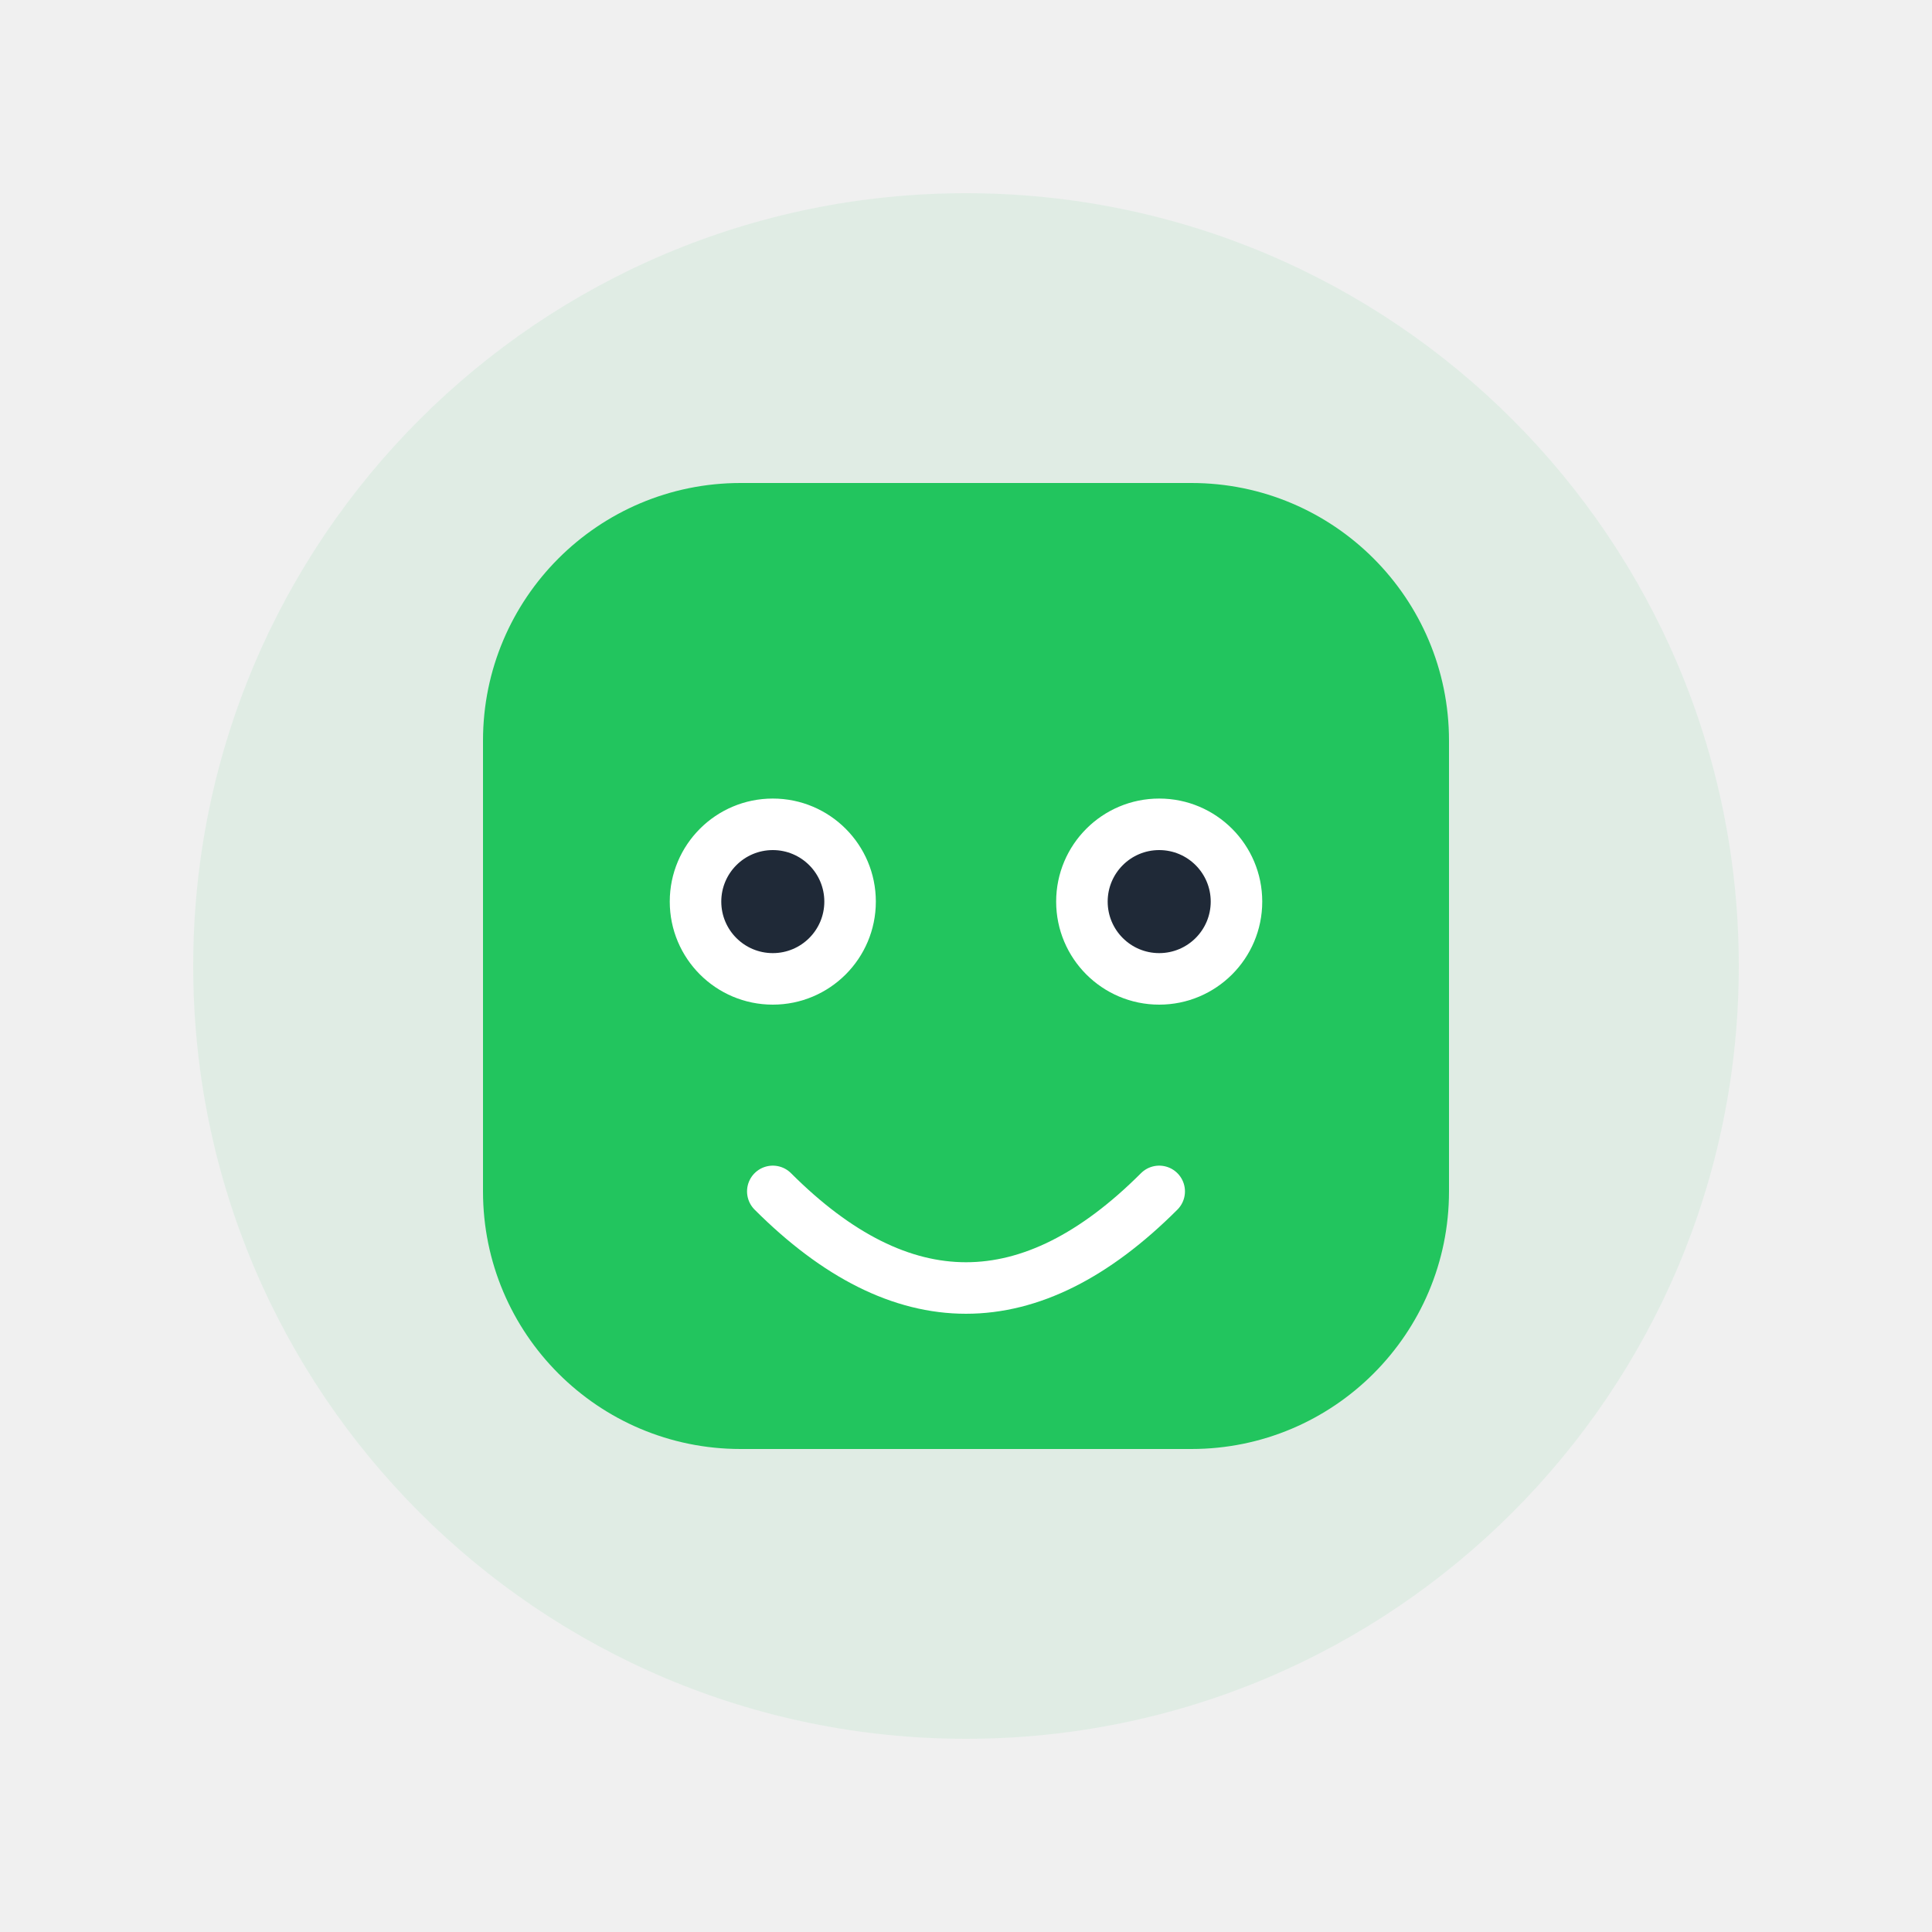
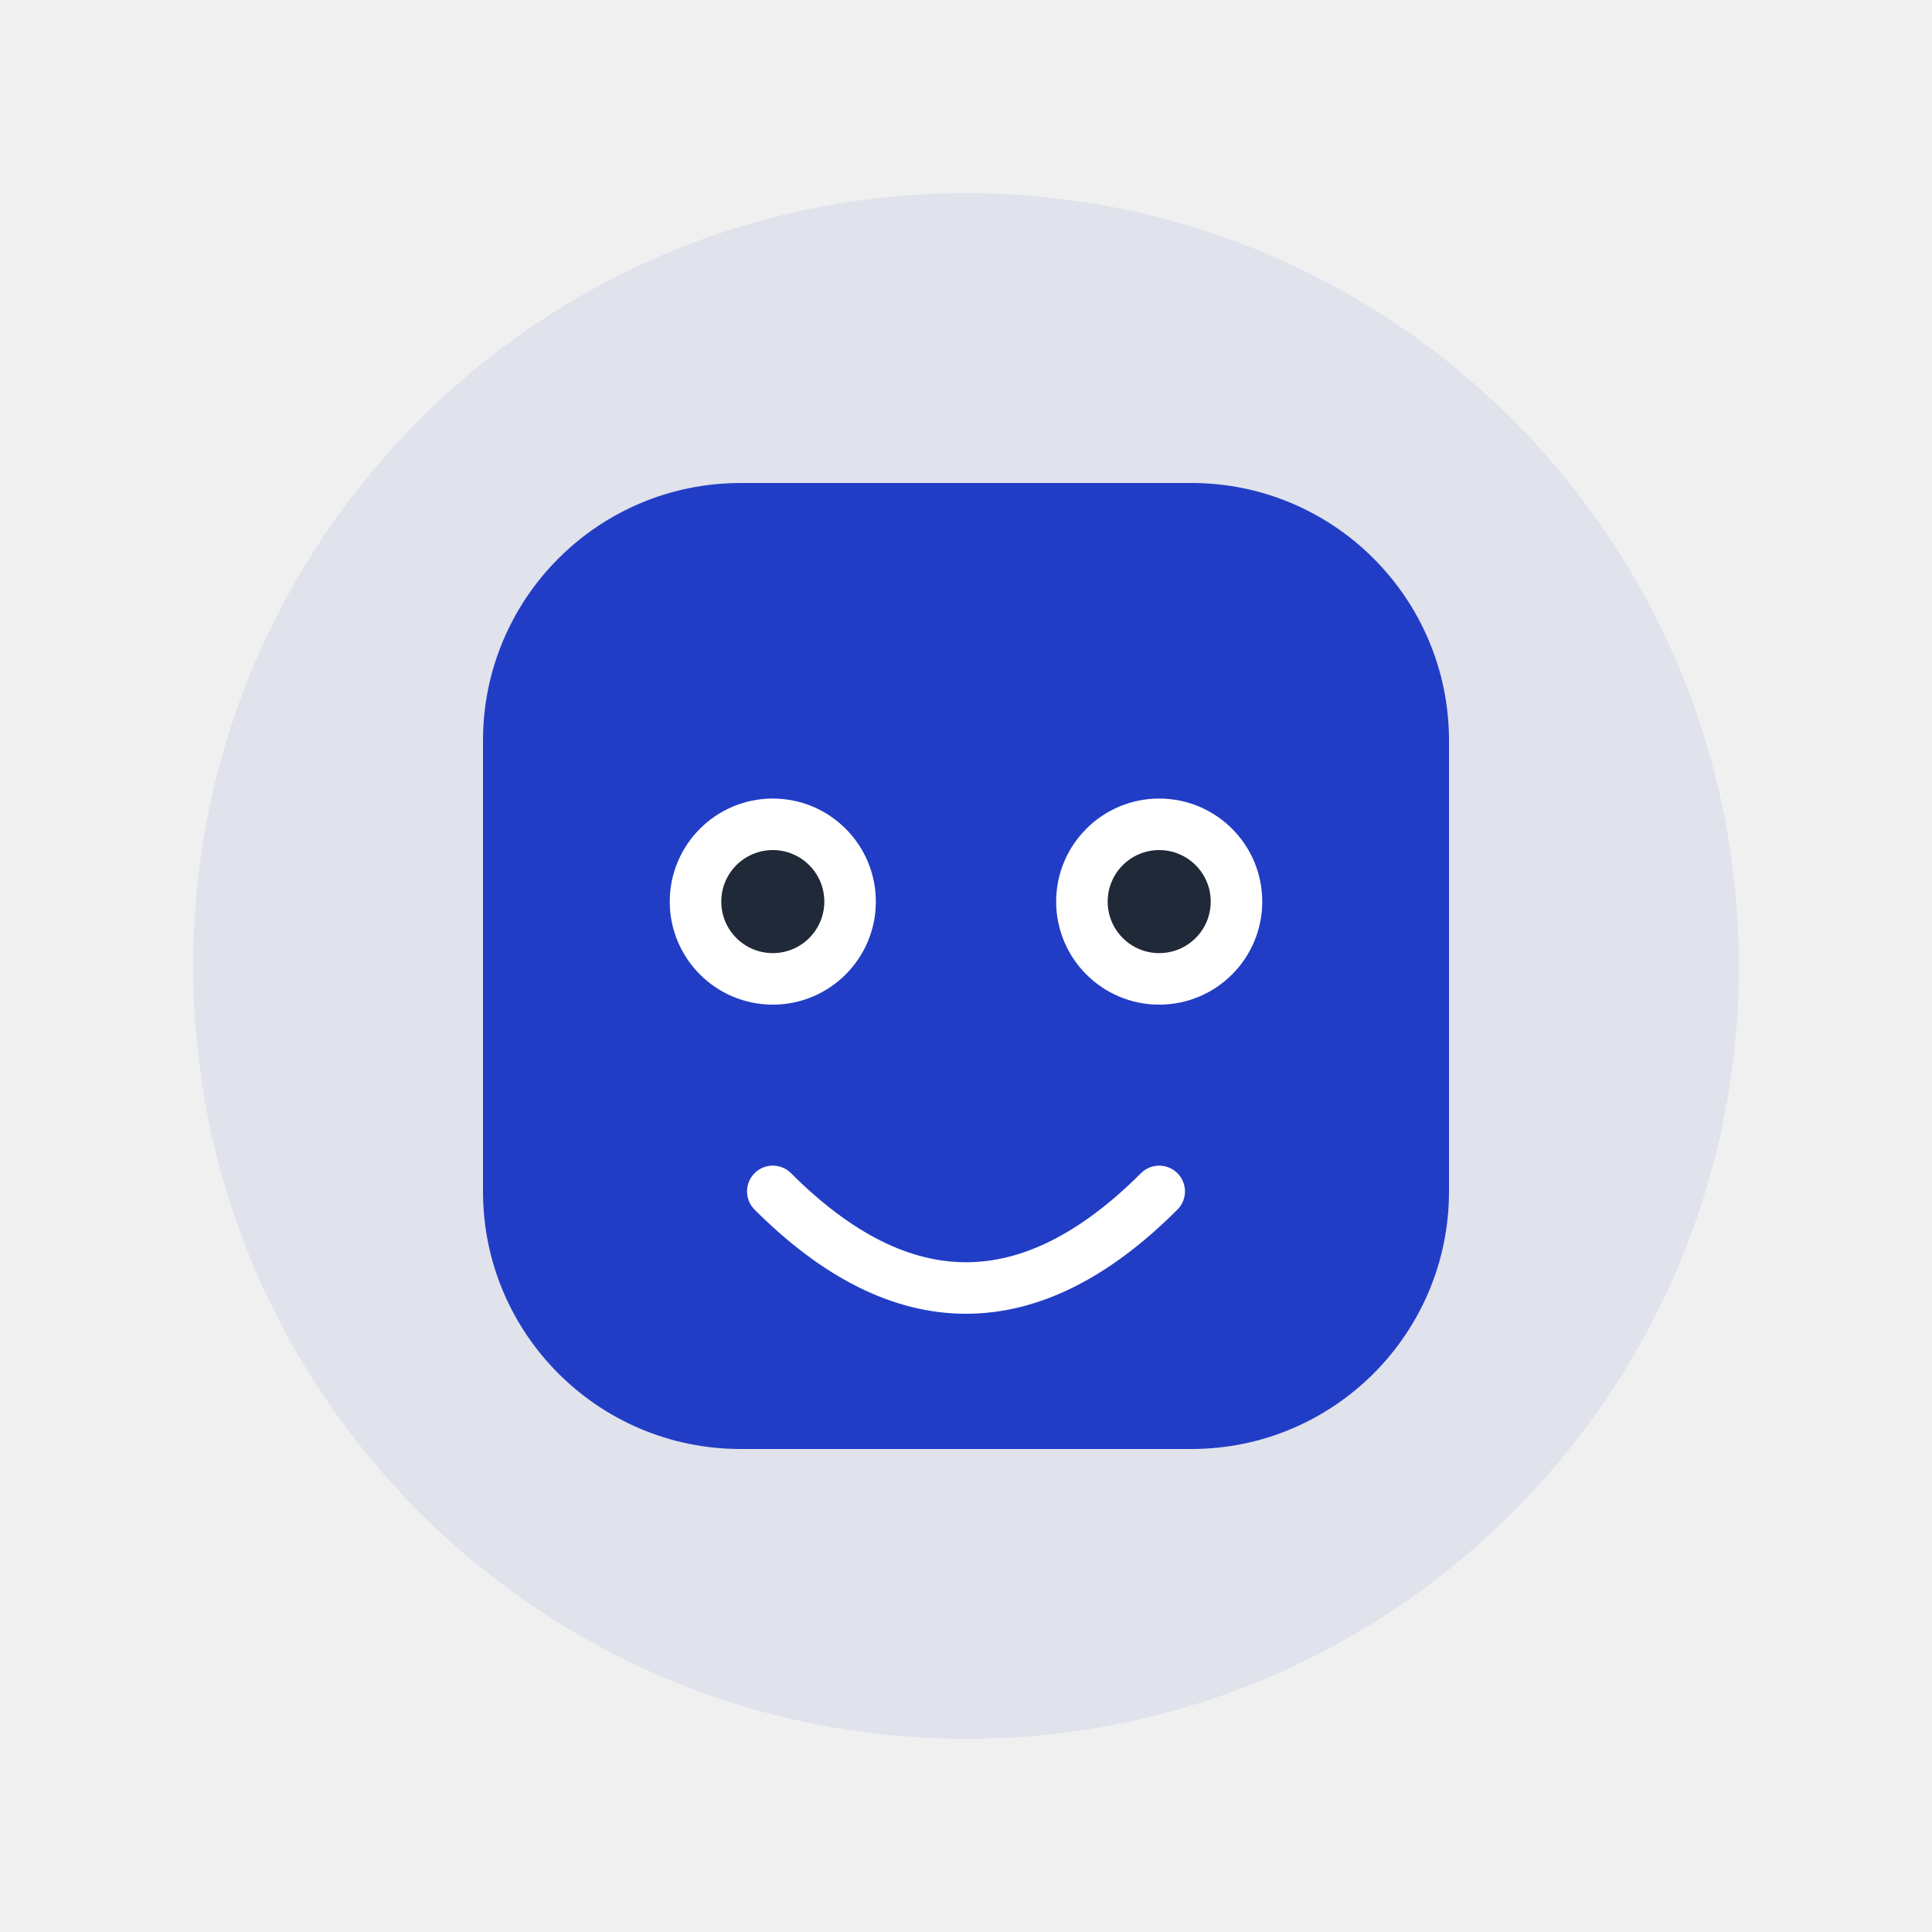
<svg xmlns="http://www.w3.org/2000/svg" viewBox="0 0 300 300">
-   <circle cx="150" cy="150" r="120" fill="#22c55e" opacity="0.08" />
-   <rect x="75" y="75" width="150" height="150" rx="40" fill="#22c55e" />
+   <circle cx="150" cy="150" r="120" fill="#223dc5" opacity="0.08" />
+   <rect x="75" y="75" width="150" height="150" rx="40" fill="#223dc5" />
  <circle cx="120" cy="140" r="16" fill="white" />
  <circle cx="180" cy="140" r="16" fill="white" />
  <circle cx="120" cy="140" r="8" fill="#1f2937" />
  <circle cx="180" cy="140" r="8" fill="#1f2937" />
  <path d="M120 185 Q150 215 180 185" stroke="white" stroke-width="8" fill="none" stroke-linecap="round" />
</svg>
